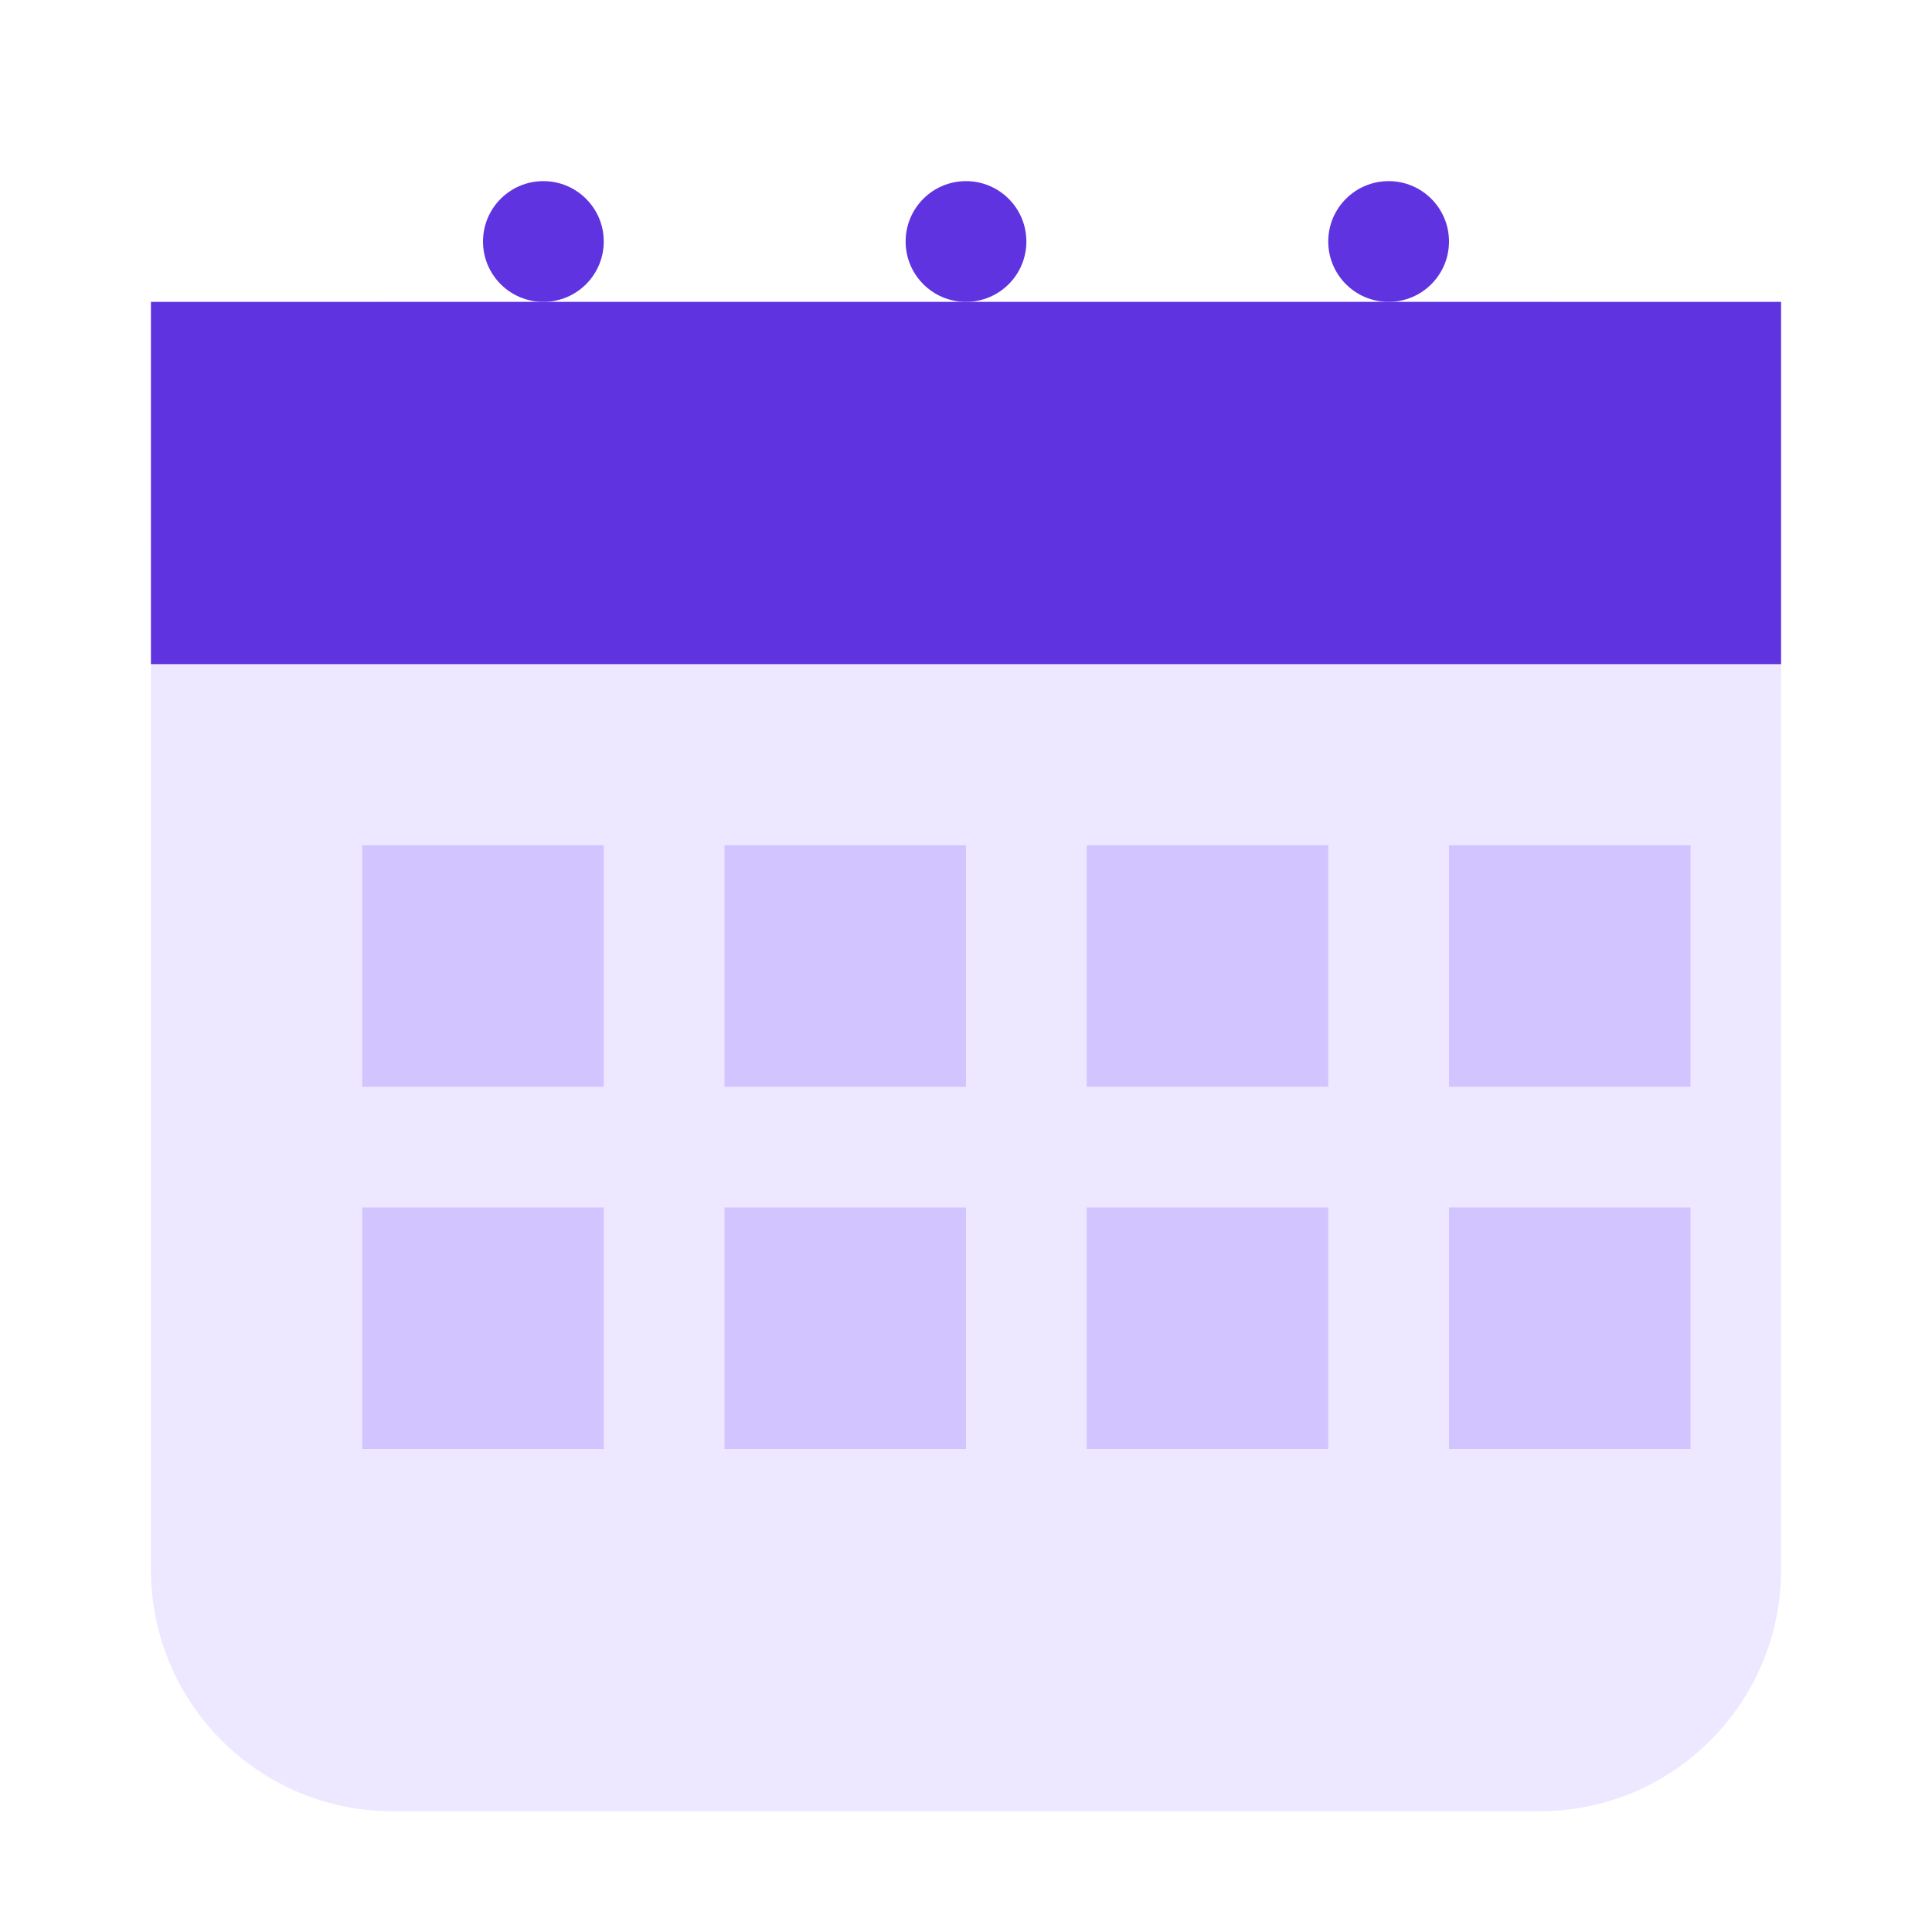
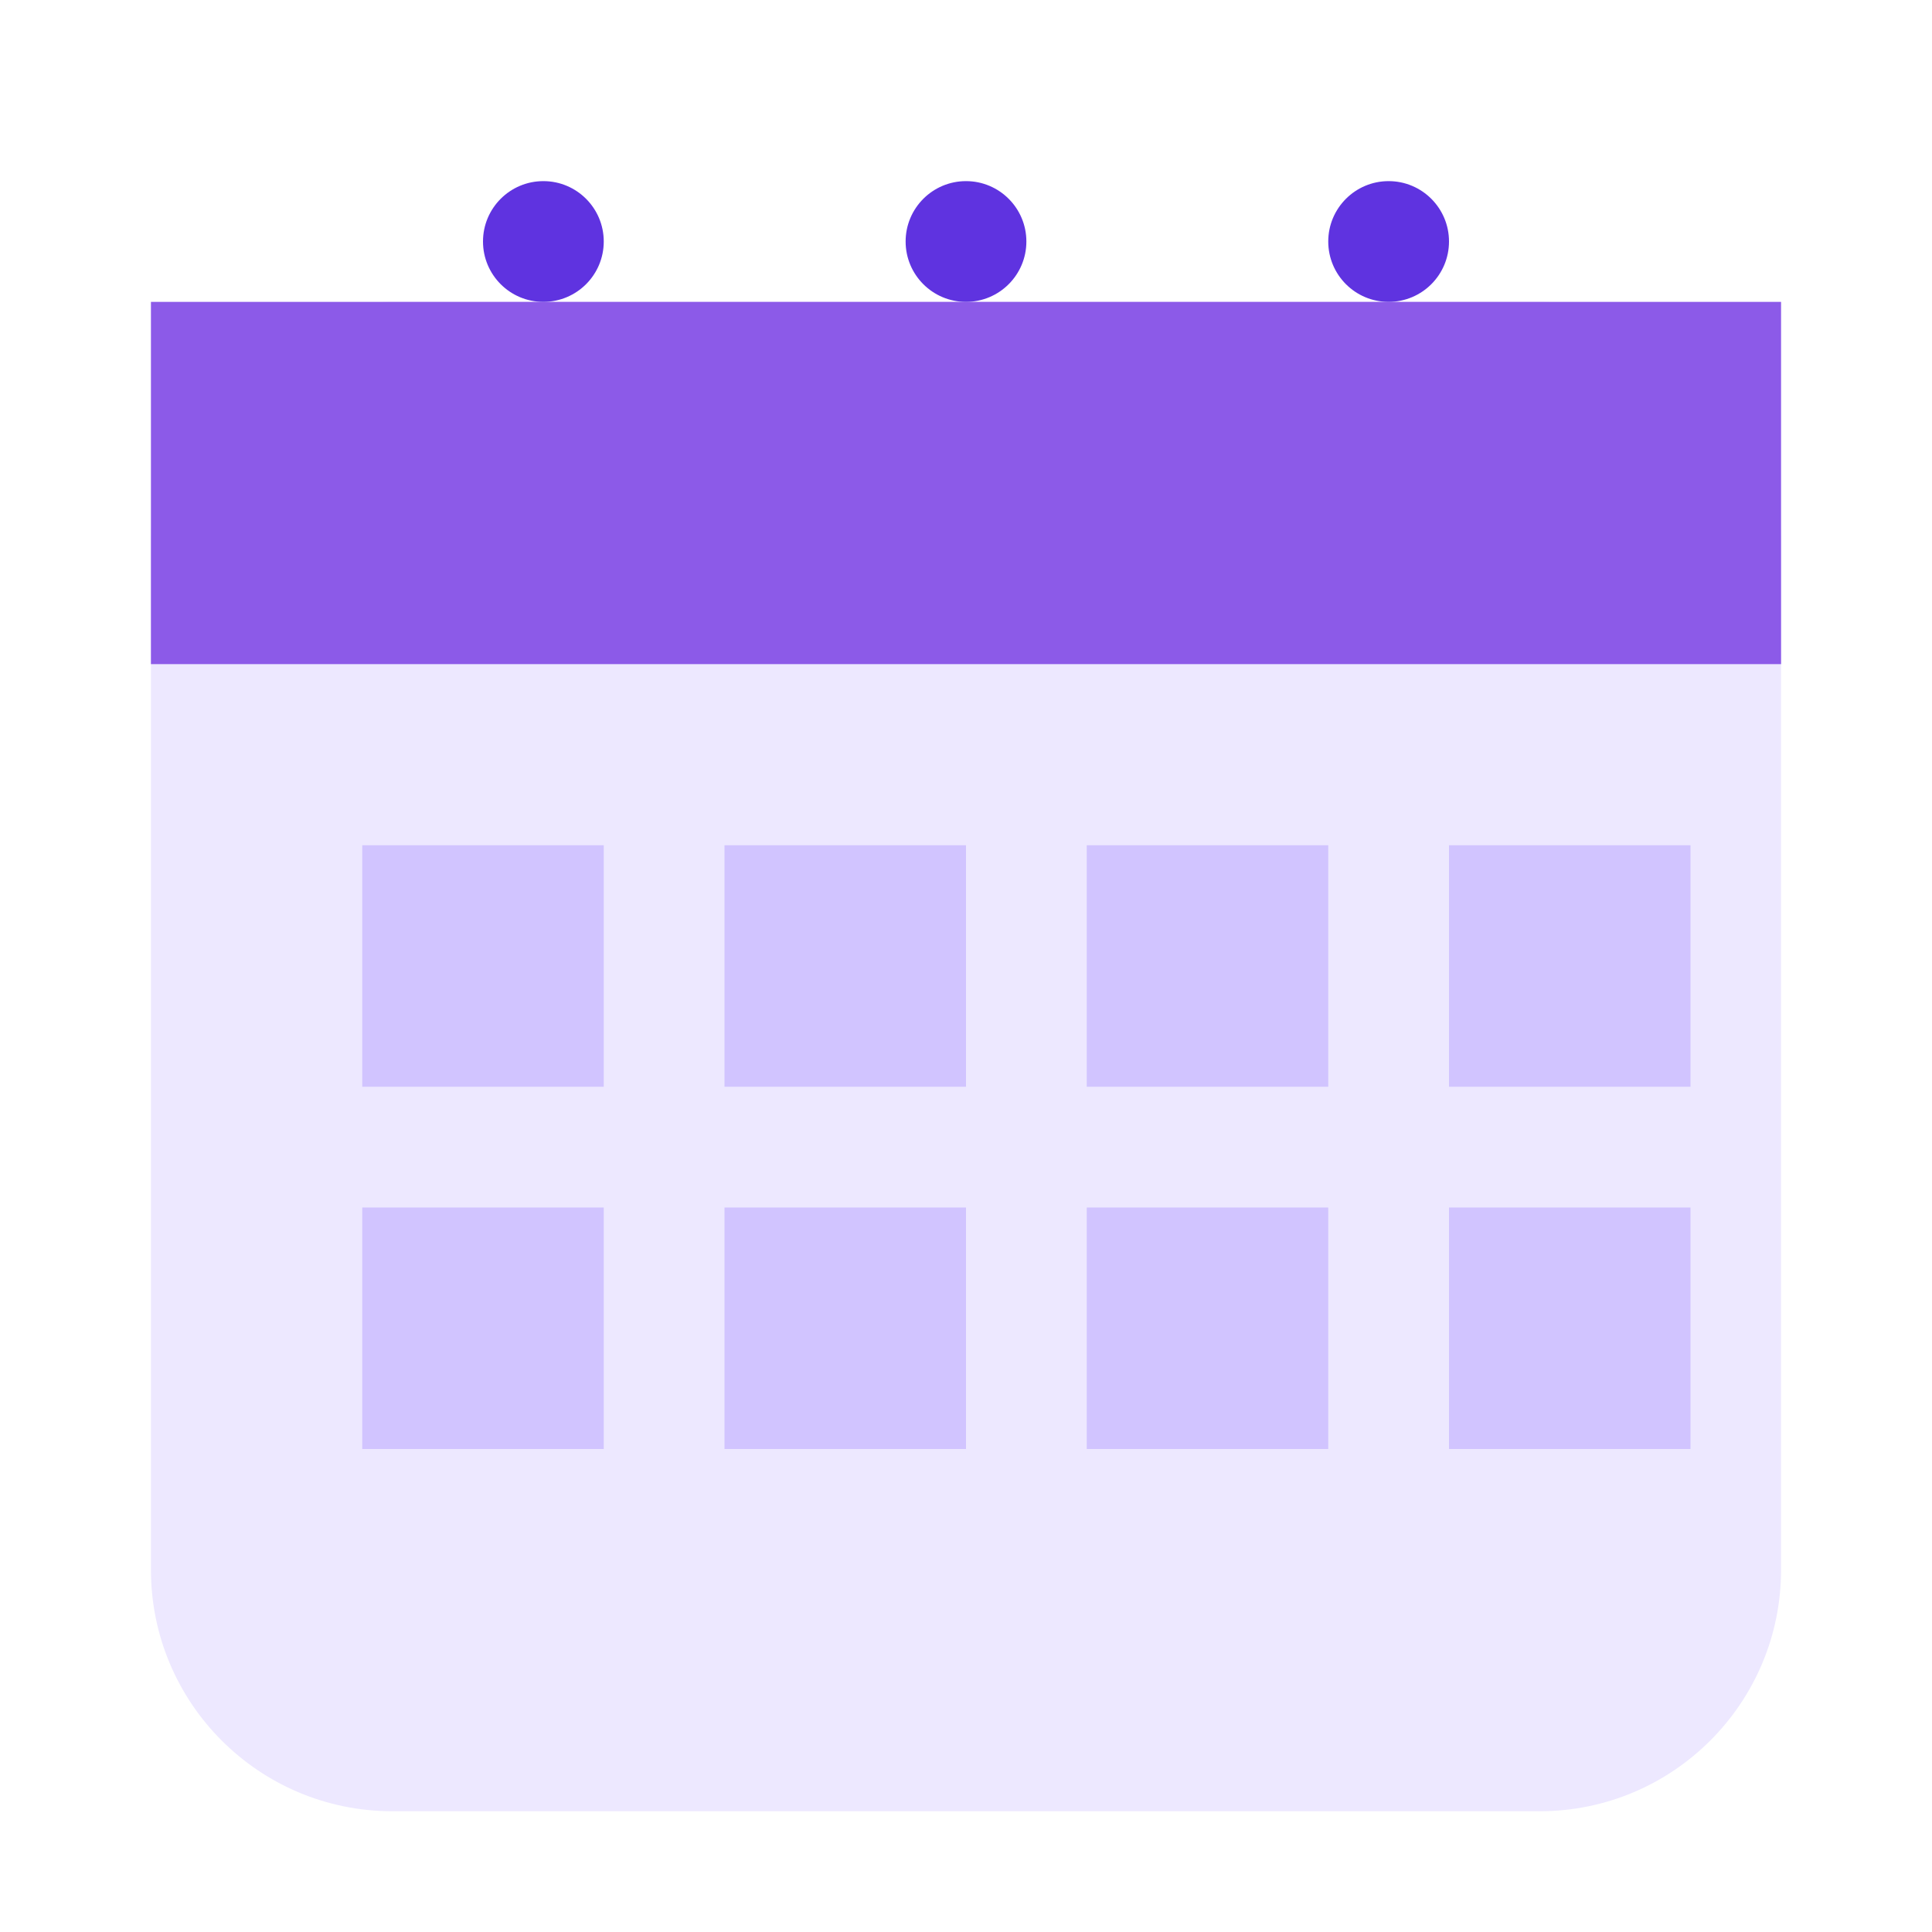
<svg xmlns="http://www.w3.org/2000/svg" viewBox="0 0 64 64" width="64" height="64">
  <rect x="5" y="10" width="54" height="50" rx="8" ry="8" fill="#EDE8FF" />
-   <rect x="5" y="10" width="54" height="12" fill="#5F33E0" />
+   <rect x="5" y="10" width="54" height="12" fill="#8C5AE8" />
  <circle cx="18" cy="8" r="2" fill="#5F33E0" />
  <circle cx="32" cy="8" r="2" fill="#5F33E0" />
  <circle cx="46" cy="8" r="2" fill="#5F33E0" />
  <rect x="12" y="28" width="8" height="8" fill="#D1C4FF" />
  <rect x="24" y="28" width="8" height="8" fill="#D1C4FF" />
  <rect x="36" y="28" width="8" height="8" fill="#D1C4FF" />
  <rect x="48" y="28" width="8" height="8" fill="#D1C4FF" />
  <rect x="12" y="40" width="8" height="8" fill="#D1C4FF" />
  <rect x="24" y="40" width="8" height="8" fill="#D1C4FF" />
  <rect x="36" y="40" width="8" height="8" fill="#D1C4FF" />
  <rect x="48" y="40" width="8" height="8" fill="#D1C4FF" />
</svg>
